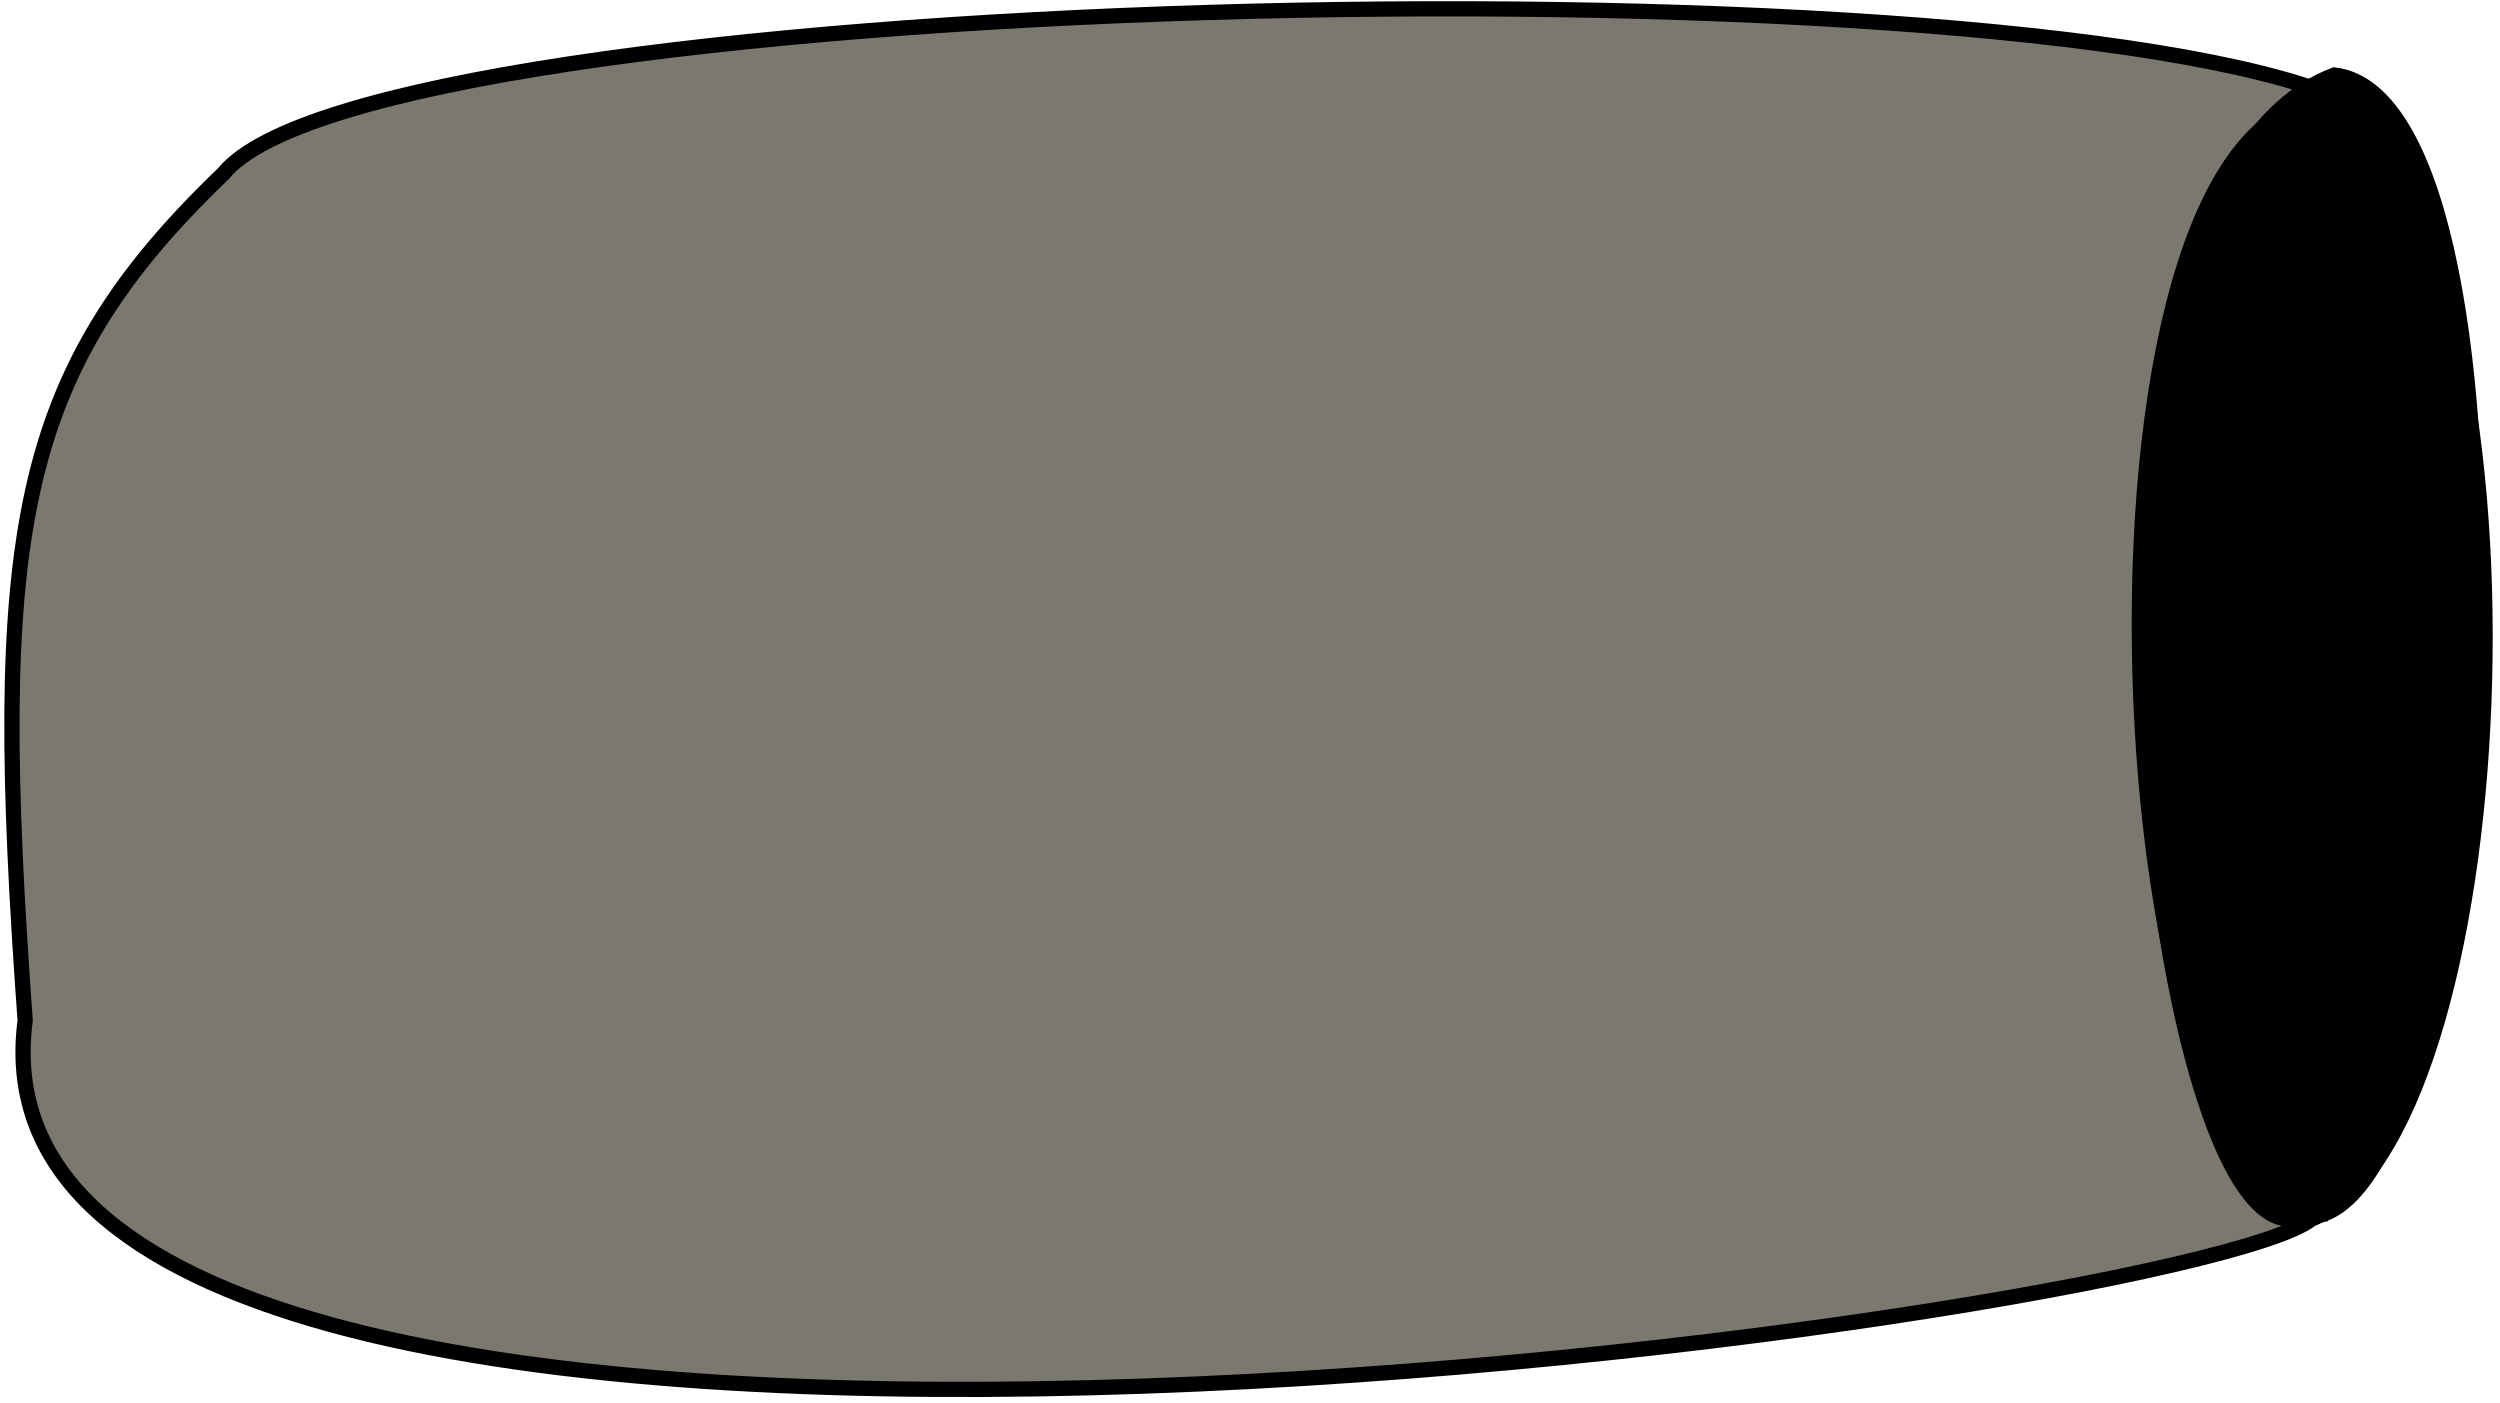
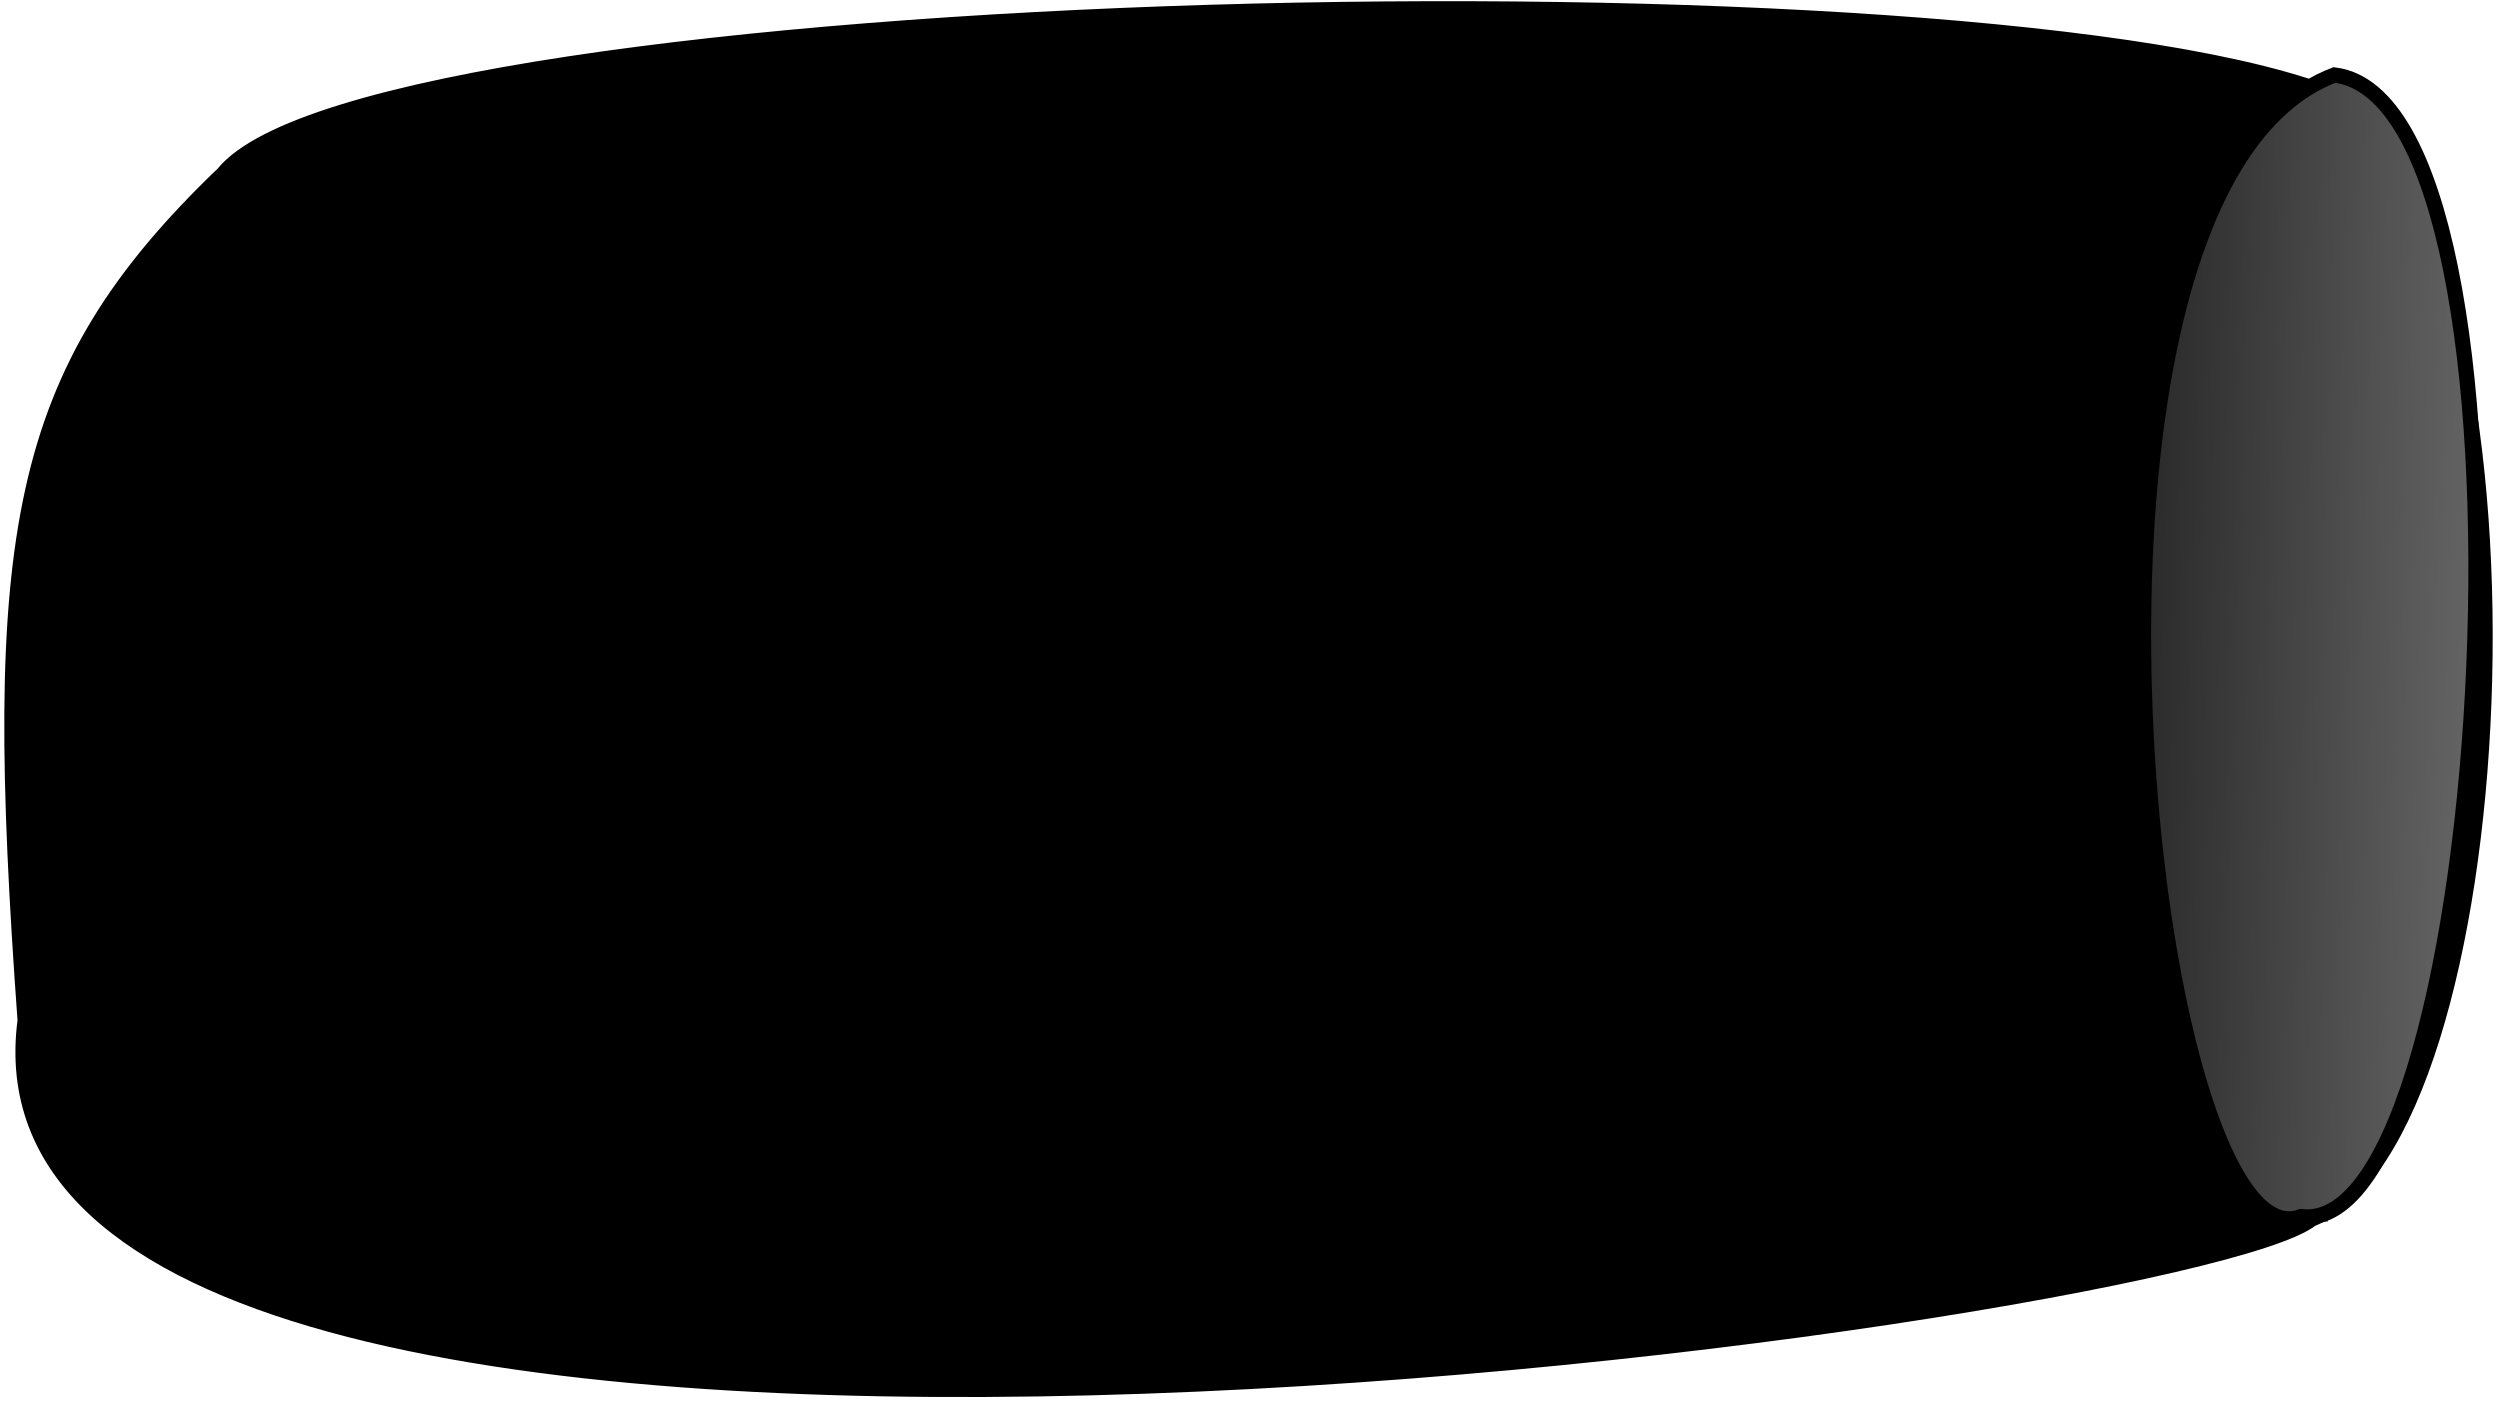
<svg xmlns="http://www.w3.org/2000/svg" xmlns:ns1="https://boxy-svg.com" viewBox="0 0 164 92" width="164" height="92">
-   <path style="stroke: rgb(0, 0, 0); fill: rgb(123, 120, 111);" d="M 56.578 -33.168 C 42.883 -12.732 25.434 92.376 35.417 104.23 C 45.778 120.172 55.947 123.711 87.557 127.395 C 126.096 140.104 133.365 -8.046 128.41 -17.507 C 125.691 -31.594 71.904 -44.652 56.713 -33.346 C 51.327 -14.698 125.967 -3.735 128.27 -18.604" transform="matrix(0.187068, 0.982347, -0.982347, 0.187068, 110.4176, -42.89662)" />
-   <path style="stroke: rgb(0, 0, 0);" d="M 117.032 24.132 C 116.868 45.723 185.927 64.137 186.009 53.388 C 192.074 42.12 124.011 11.162 117.032 24.132 Z" transform="matrix(0.363412, 0.931629, -0.931629, 0.363412, 133.0915, -112.8814)" ns1:origin="0.463 0.561" />
+   <defs>
+     <linearGradient gradientUnits="userSpaceOnUse" x1="151.711" y1="21.013" x2="151.711" y2="56.546" id="gradient-0" gradientTransform="matrix(0.920127, 0.391619, -1.049961, 2.466937, 65.42765, -133.0848)">
+       <stop offset="0" style="stop-color: rgb(255, 255, 255);" />
+       <stop offset="1" style="stop-color: rgba(0, 0, 0, 1)" />
+     </linearGradient>
+   </defs>
+   <path id="barrel" style="stroke: rgb(0, 0, 0);" d="M 56.578 -33.168 C 42.883 -12.732 25.434 92.376 35.417 104.23 C 45.778 120.172 55.947 123.711 87.557 127.395 C 126.096 140.104 133.365 -8.046 128.41 -17.507 C 125.691 -31.594 71.904 -44.652 56.713 -33.346 C 51.327 -14.698 125.967 -3.735 128.27 -18.604" transform="matrix(0.187068, 0.982347, -0.982347, 0.187068, 110.4176, -42.89662)" />
+   <path style="stroke: rgb(0, 0, 0); fill: url(#gradient-0);" d="M 117.032 24.132 C 116.868 45.723 185.927 64.137 186.009 53.388 C 192.074 42.12 124.011 11.162 117.032 24.132 Z" transform="matrix(0.363412, 0.931629, -0.931629, 0.363412, 133.0915, -112.8814)" ns1:origin="0.463 0.561" />
</svg>
